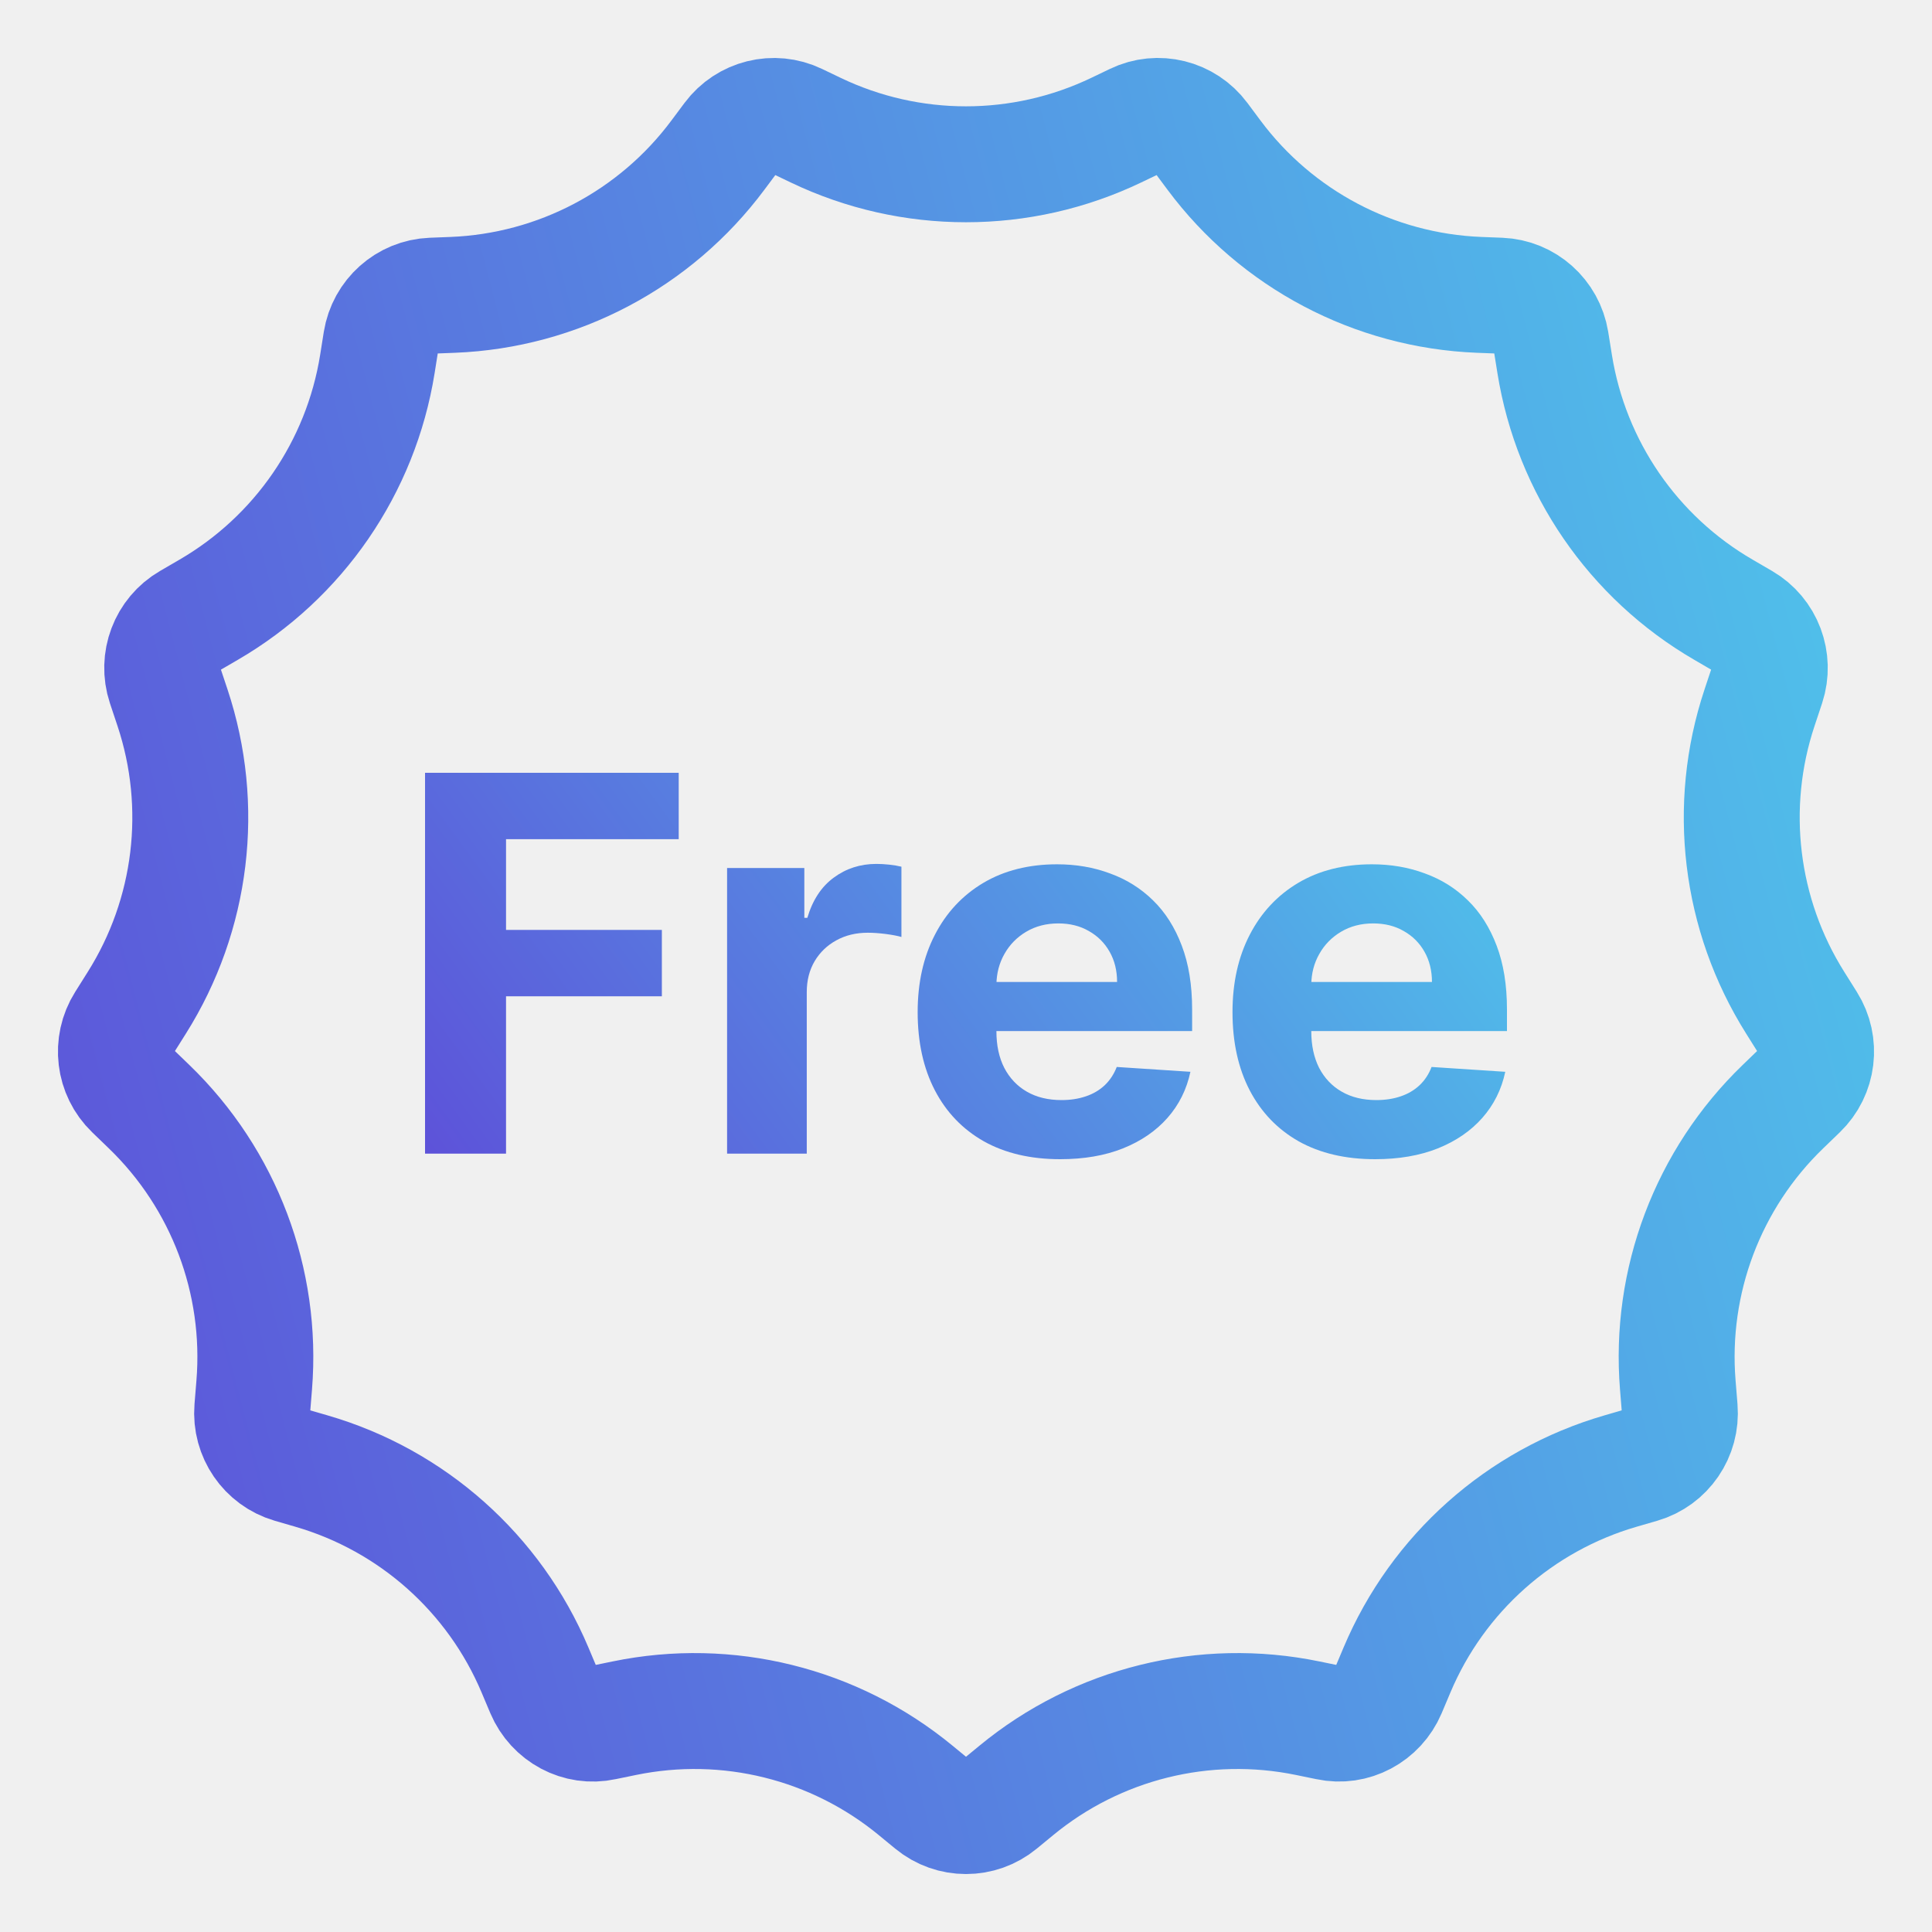
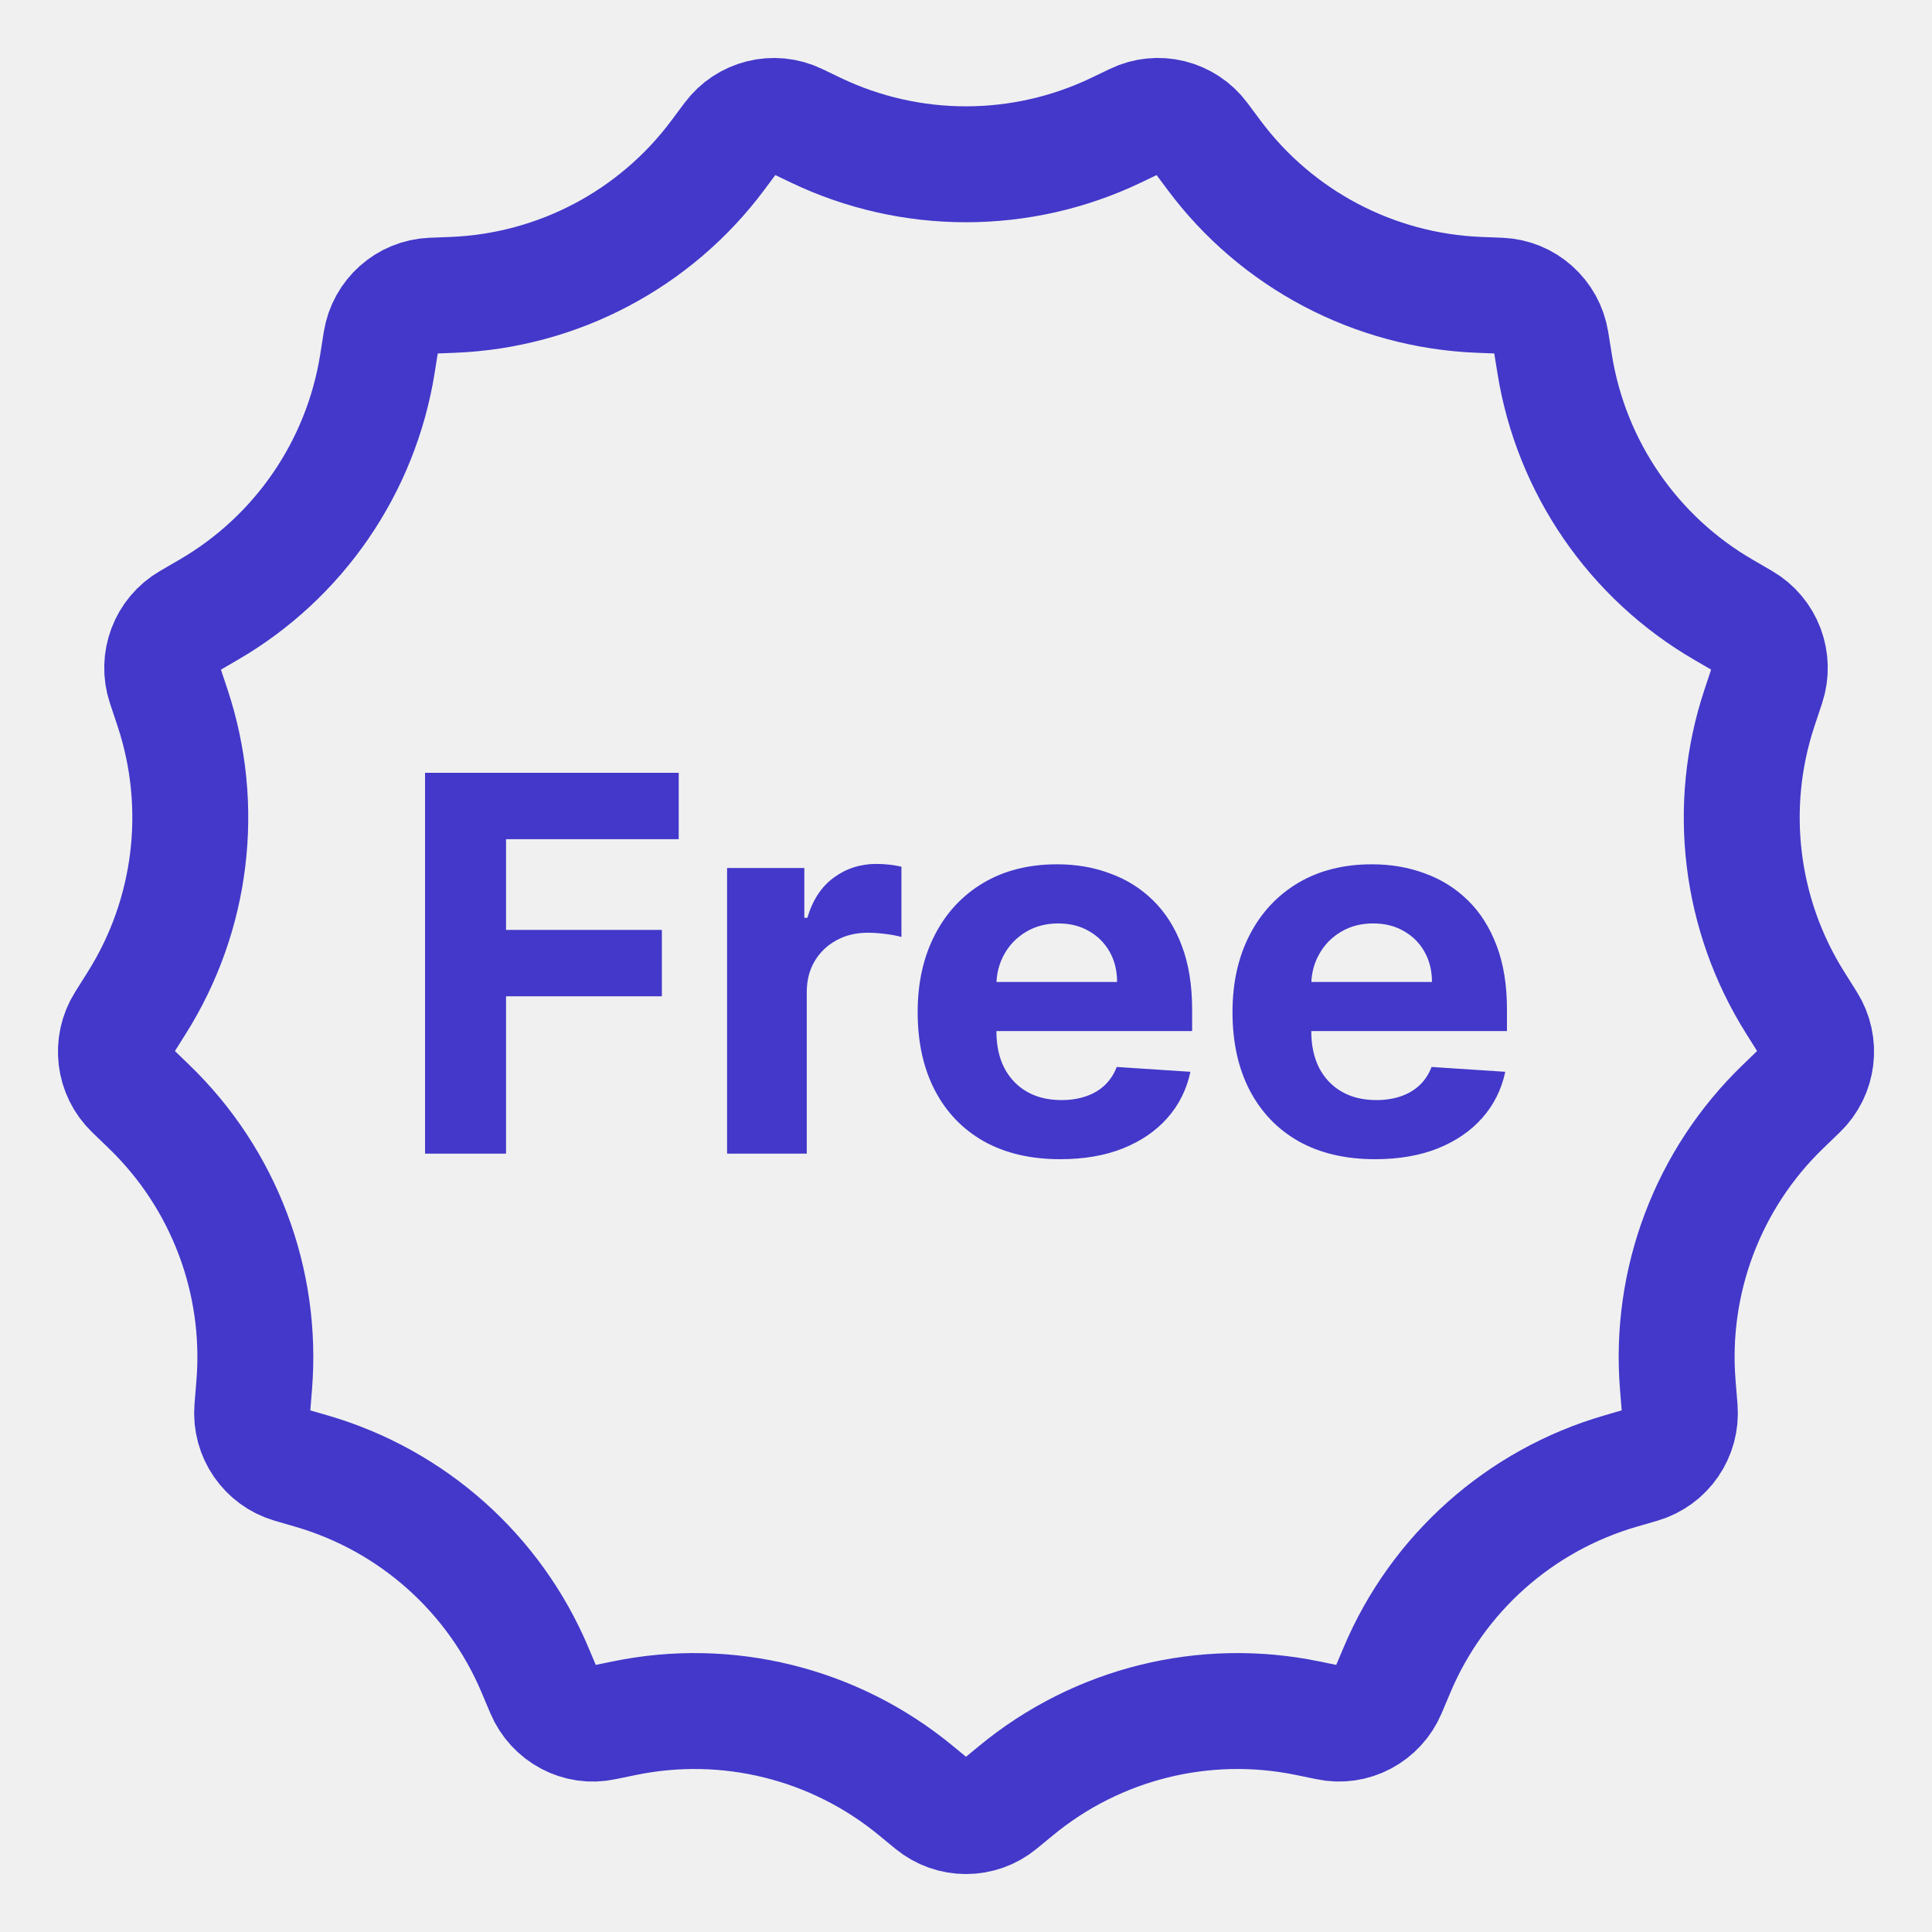
<svg xmlns="http://www.w3.org/2000/svg" width="50" height="50" viewBox="0 0 50 50" fill="none">
  <g clip-path="url(#clip0_478_898)">
    <path d="M46.572 28.225L46.141 28.641C44.201 30.514 43.203 33.157 43.421 35.844L43.471 36.459C43.525 37.123 43.108 37.73 42.473 37.916L41.939 38.071C39.334 38.827 37.209 40.718 36.155 43.217L35.929 43.753C35.669 44.366 35.017 44.715 34.373 44.576L33.843 44.467C31.176 43.917 28.404 44.604 26.302 46.336L25.879 46.684C25.623 46.895 25.312 47 25 47C24.687 47 24.377 46.895 24.121 46.684L23.699 46.337C21.597 44.604 18.824 43.917 16.157 44.467L15.627 44.576C14.982 44.717 14.331 44.365 14.071 43.753L13.845 43.217C12.791 40.718 10.666 38.827 8.061 38.071L7.527 37.916C6.894 37.73 6.476 37.123 6.529 36.459L6.579 35.844C6.797 33.157 5.799 30.514 3.859 28.641L3.428 28.225C2.95 27.765 2.862 27.03 3.215 26.47L3.54 25.953C4.976 23.673 5.315 20.87 4.464 18.313L4.269 17.728C4.06 17.097 4.322 16.406 4.893 16.075L5.398 15.781C7.734 14.425 9.338 12.091 9.766 9.424L9.861 8.826C9.967 8.169 10.516 7.679 11.175 7.652L11.719 7.631C14.435 7.523 16.958 6.193 18.581 4.012L18.919 3.559C19.316 3.028 20.03 2.85 20.625 3.136L21.111 3.369C23.569 4.546 26.429 4.546 28.887 3.369L29.373 3.136C29.965 2.849 30.683 3.027 31.079 3.559L31.417 4.013C33.04 6.193 35.562 7.523 38.278 7.631L38.823 7.652C39.482 7.679 40.031 8.169 40.139 8.825L40.235 9.423C40.663 12.09 42.266 14.424 44.603 15.78L45.108 16.074C45.679 16.405 45.939 17.096 45.732 17.727L45.537 18.314C44.686 20.869 45.025 23.672 46.46 25.951L46.785 26.469C47.138 27.03 47.05 27.765 46.572 28.225Z" stroke="url(#paint0_linear_478_898)" stroke-width="3" stroke-miterlimit="10" stroke-linecap="round" />
    <path d="M11 29.856V20H17.565V21.718H13.096V24.066H17.129V25.784H13.096V29.856H11Z" fill="url(#paint1_linear_478_898)" />
    <path d="M18.817 29.856V22.464H20.816V23.754H20.894C21.029 23.295 21.257 22.948 21.576 22.714C21.896 22.477 22.264 22.358 22.68 22.358C22.784 22.358 22.895 22.364 23.014 22.377C23.134 22.39 23.239 22.408 23.329 22.43V24.249C23.232 24.22 23.098 24.195 22.927 24.172C22.756 24.15 22.6 24.139 22.458 24.139C22.154 24.139 21.883 24.204 21.644 24.336C21.409 24.464 21.221 24.644 21.083 24.875C20.947 25.106 20.879 25.372 20.879 25.674V29.856H18.817Z" fill="url(#paint2_linear_478_898)" />
    <path d="M27.438 30C26.673 30 26.015 29.846 25.463 29.538C24.914 29.227 24.491 28.787 24.195 28.219C23.898 27.648 23.749 26.973 23.749 26.194C23.749 25.433 23.898 24.766 24.195 24.192C24.491 23.617 24.909 23.17 25.448 22.849C25.991 22.528 26.627 22.368 27.356 22.368C27.847 22.368 28.303 22.446 28.726 22.604C29.152 22.758 29.523 22.99 29.84 23.301C30.159 23.612 30.408 24.004 30.585 24.476C30.763 24.944 30.852 25.492 30.852 26.121V26.684H24.572V25.414H28.91C28.91 25.119 28.846 24.857 28.716 24.63C28.587 24.402 28.408 24.224 28.179 24.095C27.953 23.964 27.69 23.898 27.39 23.898C27.077 23.898 26.799 23.97 26.557 24.114C26.318 24.256 26.131 24.447 25.995 24.687C25.86 24.925 25.791 25.189 25.787 25.481V26.689C25.787 27.055 25.855 27.371 25.991 27.637C26.13 27.903 26.325 28.109 26.576 28.253C26.828 28.398 27.127 28.47 27.472 28.47C27.701 28.47 27.911 28.438 28.102 28.373C28.292 28.309 28.455 28.213 28.591 28.085C28.726 27.956 28.829 27.799 28.901 27.613L30.808 27.738C30.711 28.194 30.513 28.592 30.213 28.932C29.916 29.268 29.532 29.532 29.06 29.721C28.592 29.907 28.052 30 27.438 30Z" fill="url(#paint3_linear_478_898)" />
    <path d="M35.587 30C34.822 30 34.163 29.846 33.611 29.538C33.063 29.227 32.64 28.787 32.343 28.219C32.046 27.648 31.897 26.973 31.897 26.194C31.897 25.433 32.046 24.766 32.343 24.192C32.64 23.617 33.058 23.17 33.597 22.849C34.139 22.528 34.775 22.368 35.504 22.368C35.995 22.368 36.452 22.446 36.875 22.604C37.301 22.758 37.672 22.99 37.988 23.301C38.308 23.612 38.556 24.004 38.734 24.476C38.911 24.944 39 25.492 39 26.121V26.684H32.721V25.414H37.059C37.059 25.119 36.994 24.857 36.865 24.63C36.736 24.402 36.557 24.224 36.328 24.095C36.102 23.964 35.839 23.898 35.538 23.898C35.225 23.898 34.948 23.97 34.706 24.114C34.467 24.256 34.279 24.447 34.144 24.687C34.008 24.925 33.939 25.189 33.936 25.481V26.689C33.936 27.055 34.004 27.371 34.139 27.637C34.278 27.903 34.473 28.109 34.725 28.253C34.977 28.398 35.275 28.47 35.621 28.47C35.85 28.47 36.06 28.438 36.25 28.373C36.44 28.309 36.603 28.213 36.739 28.085C36.875 27.956 36.978 27.799 37.049 27.613L38.956 27.738C38.86 28.194 38.661 28.592 38.361 28.932C38.064 29.268 37.68 29.532 37.209 29.721C36.741 29.907 36.2 30 35.587 30Z" fill="url(#paint4_linear_478_898)" />
  </g>
  <defs>
    <linearGradient id="paint0_linear_478_898" x1="47" y1="3" x2="-4.937" y2="16.528" gradientUnits="userSpaceOnUse">
-       <stop stop-color="#4FC5EB" />
-       <stop offset="1" stop-color="#5D52D9" />
+       <stop stop-color="#4338CA" />
+       <stop offset="1" stop-color="#4338CA" />
    </linearGradient>
    <linearGradient id="paint1_linear_478_898" x1="39" y1="20" x2="15.961" y2="36.803" gradientUnits="userSpaceOnUse">
-       <stop stop-color="#4FC5EB" />
-       <stop offset="1" stop-color="#5D52D9" />
+       <stop stop-color="#4338CA" />
+       <stop offset="1" stop-color="#4338CA" />
    </linearGradient>
    <linearGradient id="paint2_linear_478_898" x1="39" y1="20" x2="15.961" y2="36.803" gradientUnits="userSpaceOnUse">
-       <stop stop-color="#4FC5EB" />
-       <stop offset="1" stop-color="#5D52D9" />
+       <stop stop-color="#4338CA" />
+       <stop offset="1" stop-color="#4338CA" />
    </linearGradient>
    <linearGradient id="paint3_linear_478_898" x1="39" y1="20" x2="15.961" y2="36.803" gradientUnits="userSpaceOnUse">
-       <stop stop-color="#4FC5EB" />
-       <stop offset="1" stop-color="#5D52D9" />
+       <stop stop-color="#4338CA" />
+       <stop offset="1" stop-color="#4338CA" />
    </linearGradient>
    <linearGradient id="paint4_linear_478_898" x1="39" y1="20" x2="15.961" y2="36.803" gradientUnits="userSpaceOnUse">
-       <stop stop-color="#4FC5EB" />
-       <stop offset="1" stop-color="#5D52D9" />
+       <stop stop-color="#4338CA" />
+       <stop offset="1" stop-color="#4338CA" />
    </linearGradient>
    <clipPath id="clip0_478_898">
      <rect width="50" height="50" fill="white" />
    </clipPath>
  </defs>
</svg>
